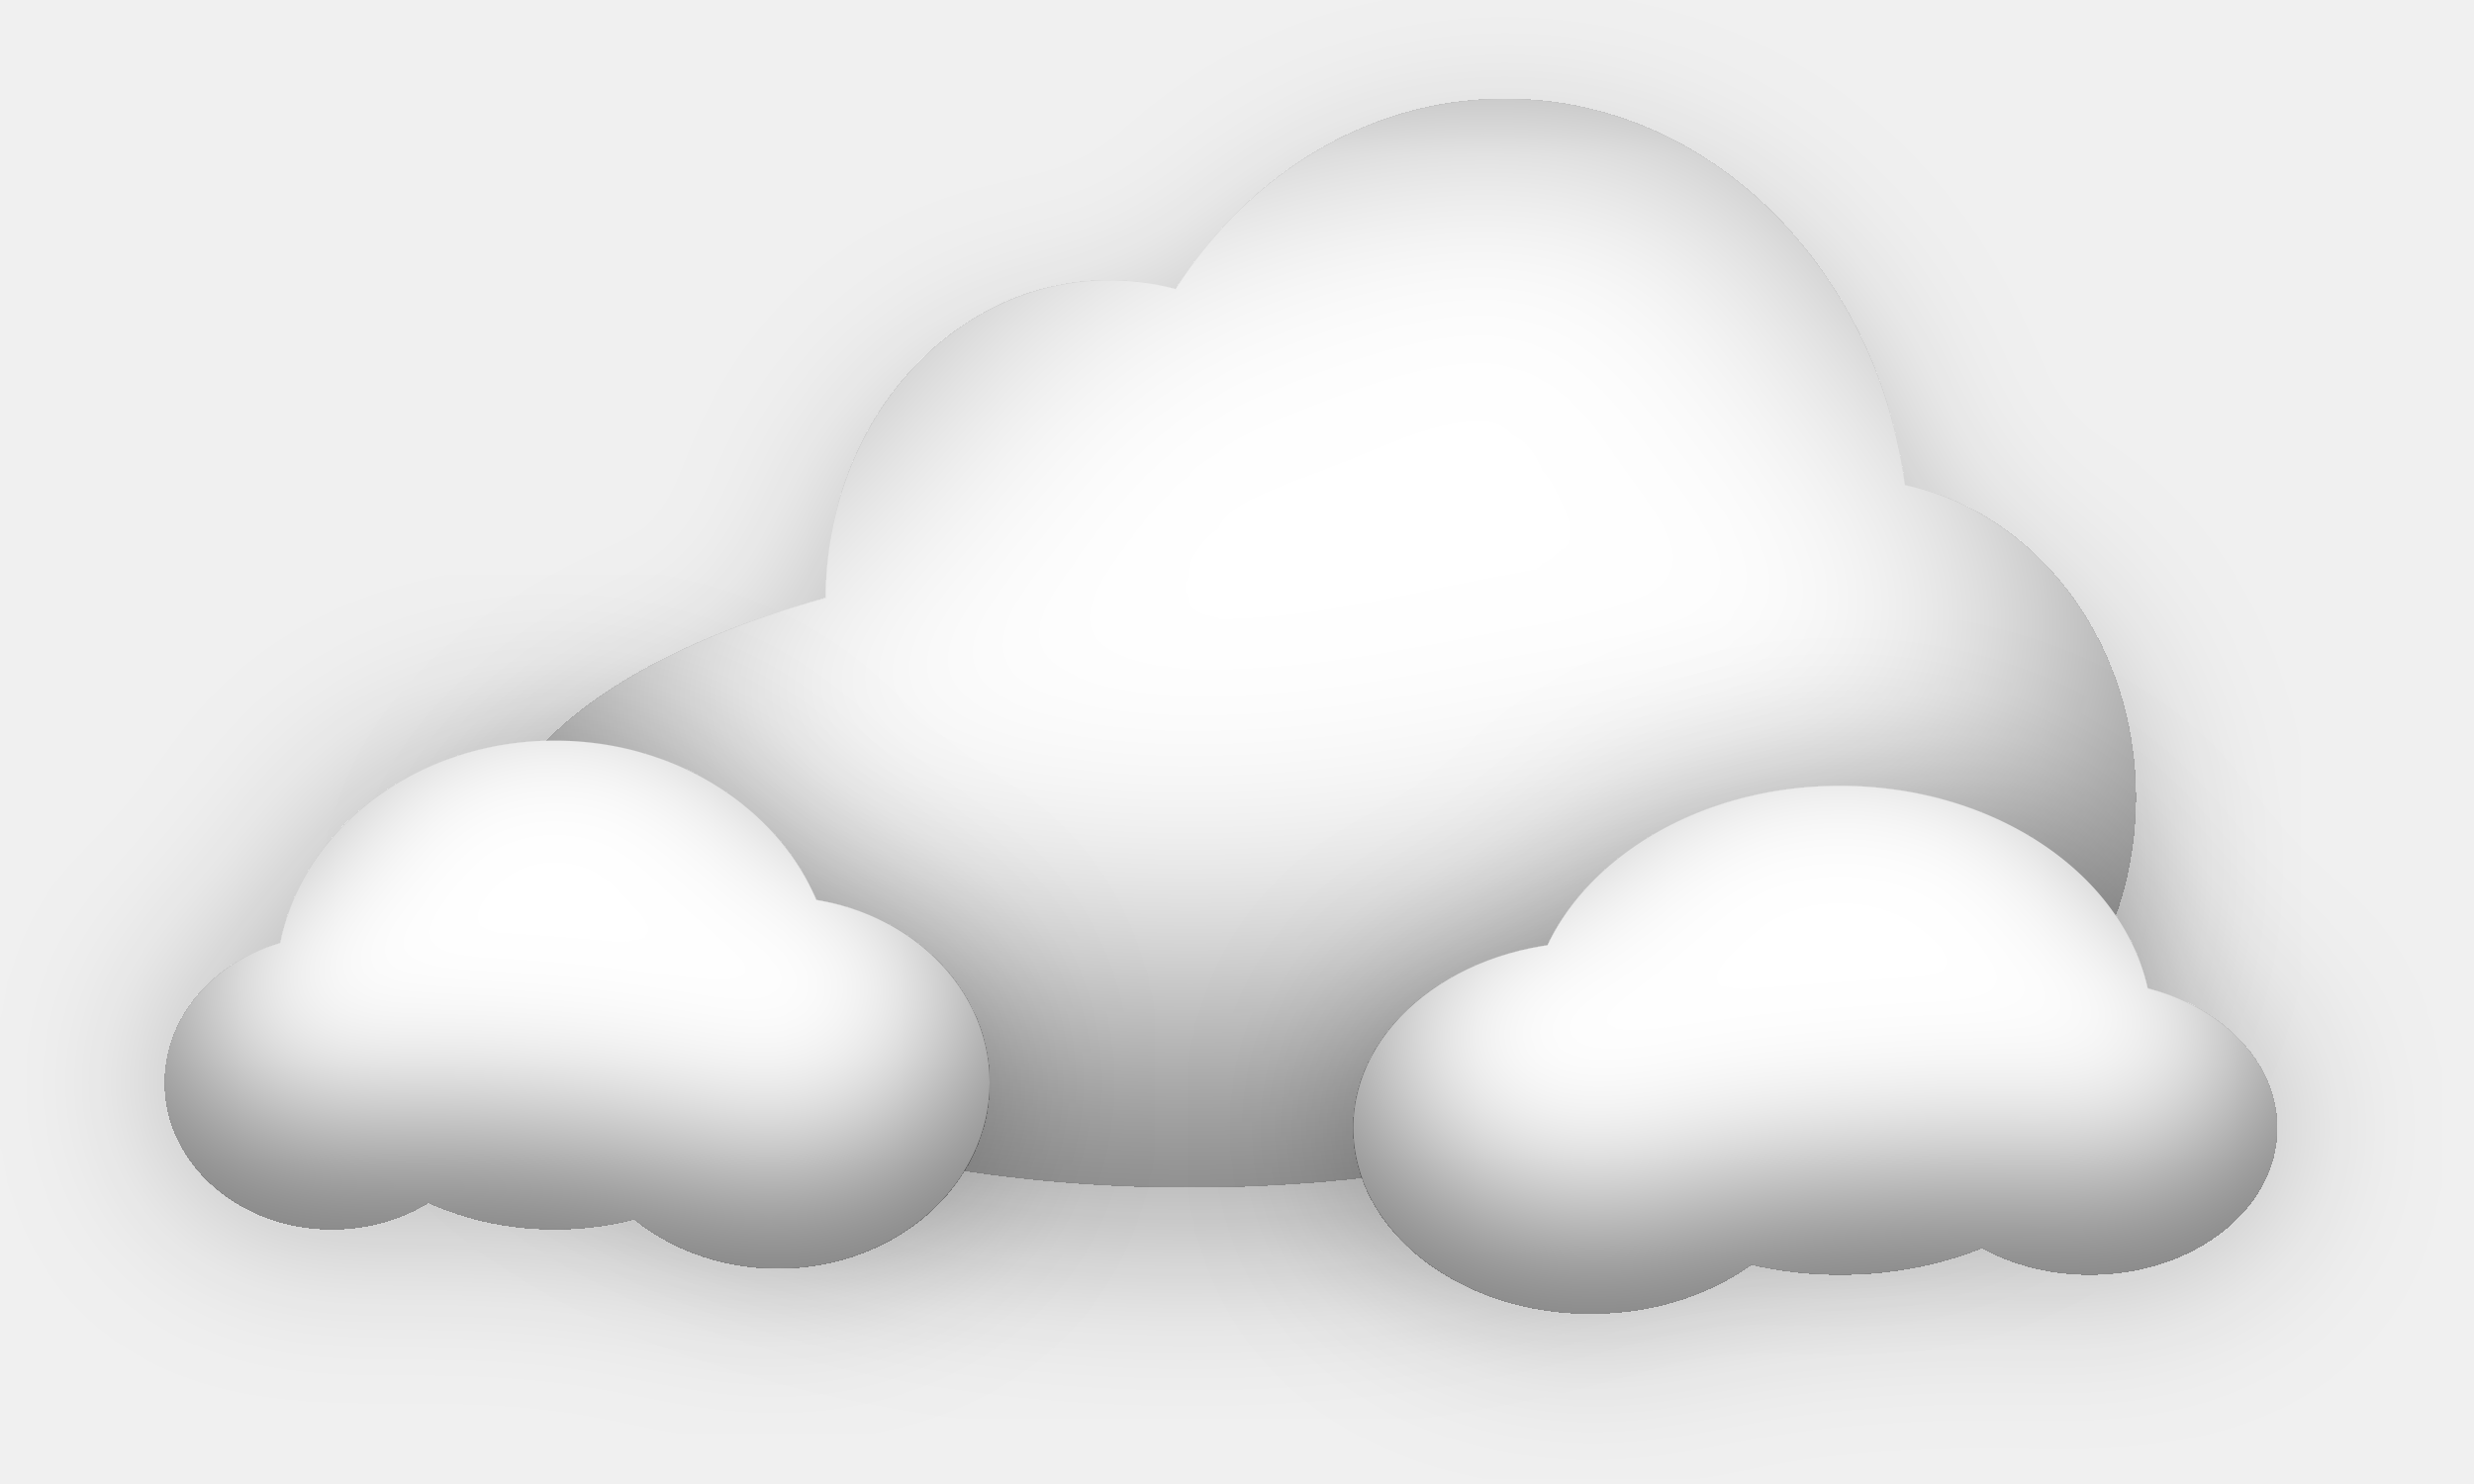
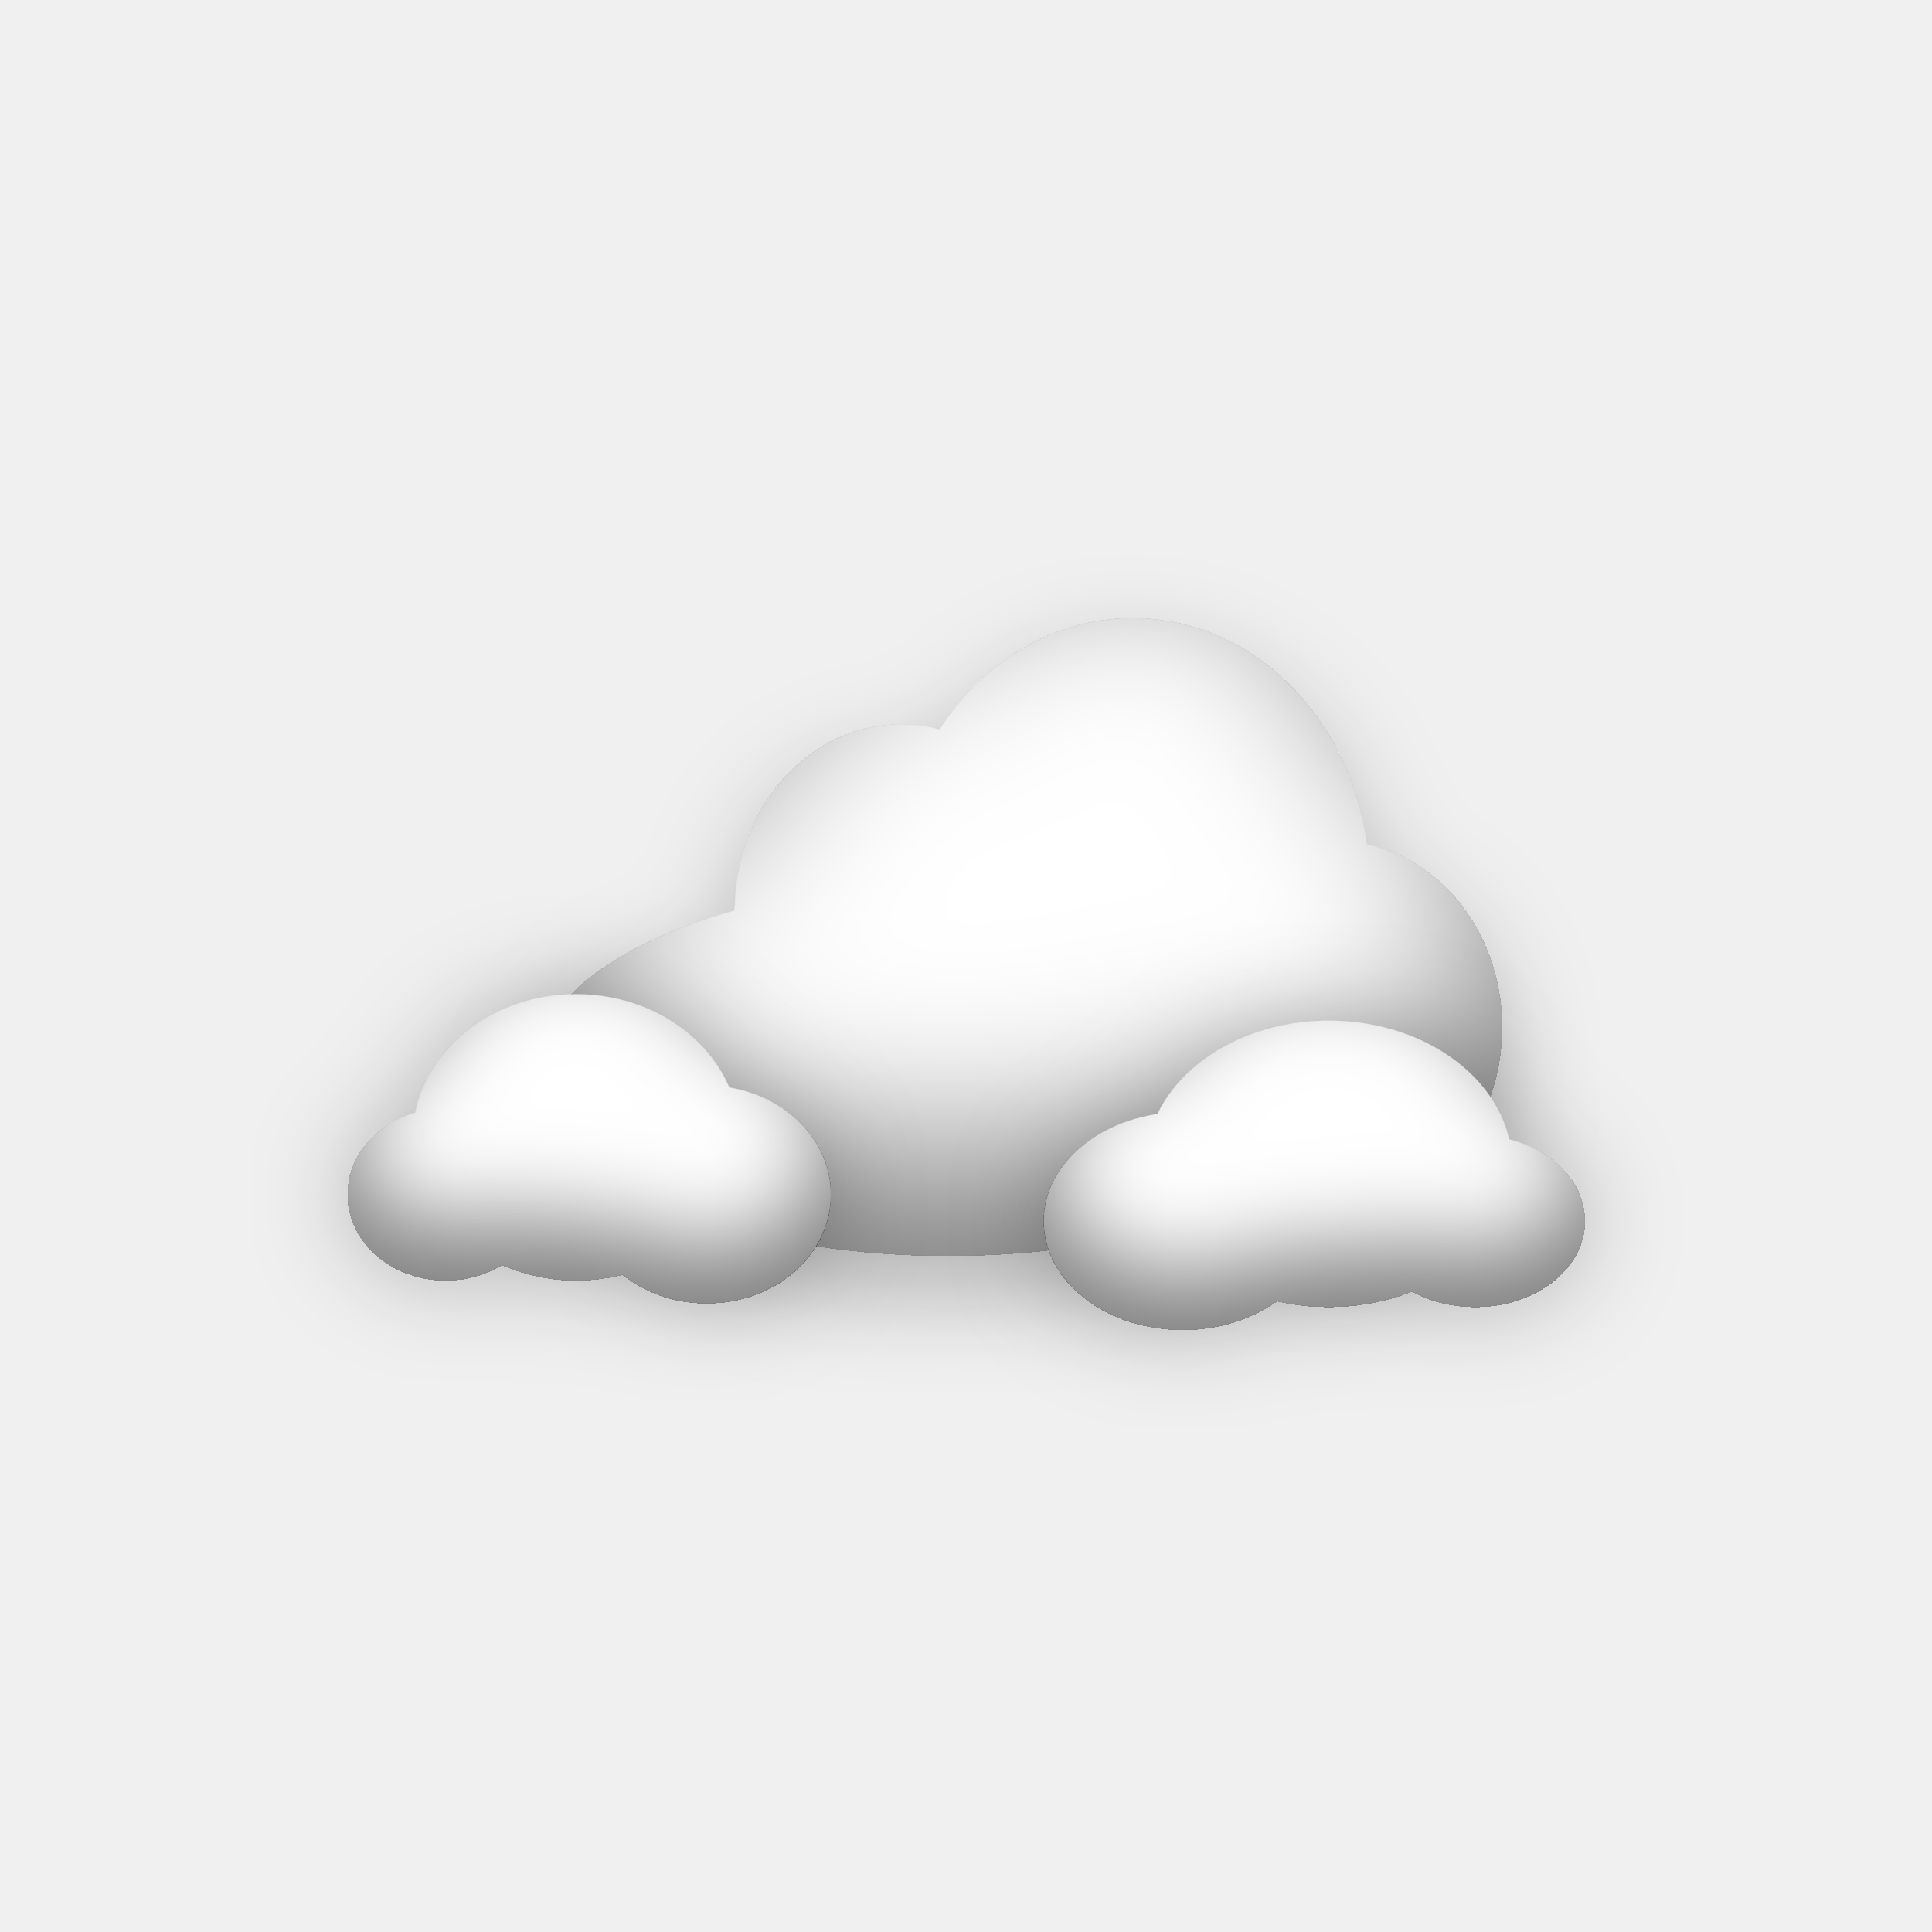
- <svg xmlns="http://www.w3.org/2000/svg" width="75" height="45" viewBox="0 0 75 45" fill="none">
+ <svg xmlns="http://www.w3.org/2000/svg" width="100" height="100" viewBox="0 0 100 100" fill="none">
  <g filter="url(#filter0_di_207_348)">
-     <path d="M57.879 16.75C57.879 24.344 52.393 30.5 45.624 30.5C38.856 30.5 33.37 24.344 33.37 16.75C33.37 9.156 38.856 3 45.624 3C52.393 3 57.879 9.156 57.879 16.75Z" fill="white" />
-     <path d="M64.742 24.175C64.742 29.491 60.901 33.8 56.164 33.8C51.426 33.8 47.585 29.491 47.585 24.175C47.585 18.859 51.426 14.55 56.164 14.55C60.901 14.55 64.742 18.859 64.742 24.175Z" fill="white" />
-     <path d="M42.193 18.125C42.193 23.441 38.352 27.75 33.615 27.75C28.877 27.75 25.036 23.441 25.036 18.125C25.036 12.809 28.877 8.5 33.615 8.5C38.352 8.5 42.193 12.809 42.193 18.125Z" fill="white" />
-     <path d="M57.389 26.375C57.389 31.691 47.842 36 36.066 36C24.289 36 14.742 31.691 14.742 26.375C14.742 21.059 24.289 16.75 36.066 16.75C47.842 16.75 57.389 21.059 57.389 26.375Z" fill="white" />
+     <path d="M70.879 45.75C70.879 53.344 65.393 59.5 58.624 59.5C51.856 59.5 46.37 53.344 46.37 45.75C46.37 38.156 51.856 32 58.624 32C65.393 32 70.879 38.156 70.879 45.75Z" fill="white" />
+     <path d="M77.742 53.175C77.742 58.491 73.901 62.8 69.164 62.8C64.426 62.8 60.585 58.491 60.585 53.175C60.585 47.859 64.426 43.55 69.164 43.55C73.901 43.55 77.742 47.859 77.742 53.175Z" fill="white" />
+     <path d="M55.193 47.125C55.193 52.441 51.352 56.75 46.615 56.75C41.877 56.75 38.036 52.441 38.036 47.125C38.036 41.809 41.877 37.5 46.615 37.5C51.352 37.5 55.193 41.809 55.193 47.125Z" fill="white" />
+     <path d="M70.389 55.375C70.389 60.691 60.842 65 49.066 65C37.289 65 27.742 60.691 27.742 55.375C27.742 50.059 37.289 45.75 49.066 45.75C60.842 45.75 70.389 50.059 70.389 55.375Z" fill="white" />
  </g>
  <g filter="url(#filter1_di_207_348)">
-     <path d="M30 32.829C30 35.938 27.126 38.459 23.581 38.459C20.036 38.459 17.162 35.938 17.162 32.829C17.162 29.72 20.036 27.199 23.581 27.199C27.126 27.199 30 29.72 30 32.829Z" fill="white" />
-     <path d="M15.135 32.829C15.135 35.283 12.866 37.273 10.068 37.273C7.269 37.273 5 35.283 5 32.829C5 30.374 7.269 28.384 10.068 28.384C12.866 28.384 15.135 30.374 15.135 32.829Z" fill="white" />
-     <path d="M25.27 29.866C25.27 33.957 21.489 37.273 16.824 37.273C12.16 37.273 8.378 33.957 8.378 29.866C8.378 25.775 12.16 22.459 16.824 22.459C21.489 22.459 25.27 25.775 25.27 29.866Z" fill="white" />
+     <path d="M43 61.829C43 64.938 40.126 67.459 36.581 67.459C33.036 67.459 30.162 64.938 30.162 61.829C30.162 58.72 33.036 56.199 36.581 56.199C40.126 56.199 43 58.72 43 61.829Z" fill="white" />
+     <path d="M28.135 61.829C28.135 64.284 25.866 66.273 23.068 66.273C20.269 66.273 18 64.284 18 61.829C18 59.374 20.269 57.384 23.068 57.384C25.866 57.384 28.135 59.374 28.135 61.829Z" fill="white" />
+     <path d="M38.27 58.866C38.27 62.957 34.489 66.273 29.824 66.273C25.16 66.273 21.378 62.957 21.378 58.866C21.378 54.775 25.16 51.459 29.824 51.459C34.489 51.459 38.27 54.775 38.27 58.866Z" fill="white" />
  </g>
  <g filter="url(#filter2_di_207_348)">
-     <path d="M41.028 34.202C41.028 37.311 44.247 39.831 48.218 39.831C52.188 39.831 55.407 37.311 55.407 34.202C55.407 31.093 52.188 28.572 48.218 28.572C44.247 28.572 41.028 31.093 41.028 34.202Z" fill="white" />
-     <path d="M57.677 34.202C57.677 36.657 60.218 38.646 63.353 38.646C66.487 38.646 69.028 36.657 69.028 34.202C69.028 31.747 66.487 29.758 63.353 29.758C60.218 29.758 57.677 31.747 57.677 34.202Z" fill="white" />
-     <path d="M46.326 31.239C46.326 35.33 50.561 38.646 55.785 38.646C61.009 38.646 65.245 35.33 65.245 31.239C65.245 27.148 61.009 23.831 55.785 23.831C50.561 23.831 46.326 27.148 46.326 31.239Z" fill="white" />
+     <path d="M54.028 63.202C54.028 66.311 57.247 68.832 61.218 68.832C65.188 68.832 68.407 66.311 68.407 63.202C68.407 60.093 65.188 57.572 61.218 57.572C57.247 57.572 54.028 60.093 54.028 63.202Z" fill="white" />
+     <path d="M70.677 63.202C70.677 65.656 73.218 67.646 76.353 67.646C79.487 67.646 82.028 65.656 82.028 63.202C82.028 60.747 79.487 58.758 76.353 58.758C73.218 58.758 70.677 60.747 70.677 63.202Z" fill="white" />
+     <path d="M59.326 60.239C59.326 64.33 63.561 67.646 68.785 67.646C74.009 67.646 78.245 64.33 78.245 60.239C78.245 56.148 74.009 52.831 68.785 52.831C63.561 52.831 59.326 56.148 59.326 60.239Z" fill="white" />
  </g>
  <defs>
-     <filter id="filter0_di_207_348" x="9.742" y="-2" width="60" height="45" filterUnits="userSpaceOnUse" color-interpolation-filters="sRGB">
+     <filter id="filter0_di_207_348" x="22.742" y="27" width="60" height="45" filterUnits="userSpaceOnUse" color-interpolation-filters="sRGB">
      <feFlood flood-opacity="0" result="BackgroundImageFix" />
      <feColorMatrix in="SourceAlpha" type="matrix" values="0 0 0 0 0 0 0 0 0 0 0 0 0 0 0 0 0 0 127 0" result="hardAlpha" />
      <feOffset dy="2" />
      <feGaussianBlur stdDeviation="2.5" />
      <feComposite in2="hardAlpha" operator="out" />
      <feColorMatrix type="matrix" values="0 0 0 0 0 0 0 0 0 0 0 0 0 0 0 0 0 0 0.25 0" />
      <feBlend mode="normal" in2="BackgroundImageFix" result="effect1_dropShadow_207_348" />
      <feBlend mode="normal" in="SourceGraphic" in2="effect1_dropShadow_207_348" result="shape" />
      <feColorMatrix in="SourceAlpha" type="matrix" values="0 0 0 0 0 0 0 0 0 0 0 0 0 0 0 0 0 0 127 0" result="hardAlpha" />
      <feOffset dy="-5" />
      <feGaussianBlur stdDeviation="5" />
      <feComposite in2="hardAlpha" operator="arithmetic" k2="-1" k3="1" />
      <feColorMatrix type="matrix" values="0 0 0 0 0 0 0 0 0 0 0 0 0 0 0 0 0 0 0.5 0" />
      <feBlend mode="normal" in2="shape" result="effect2_innerShadow_207_348" />
    </filter>
-     <filter id="filter1_di_207_348" x="0" y="17.459" width="35" height="26" filterUnits="userSpaceOnUse" color-interpolation-filters="sRGB">
+     <filter id="filter1_di_207_348" x="13" y="46.459" width="35" height="26" filterUnits="userSpaceOnUse" color-interpolation-filters="sRGB">
      <feFlood flood-opacity="0" result="BackgroundImageFix" />
      <feColorMatrix in="SourceAlpha" type="matrix" values="0 0 0 0 0 0 0 0 0 0 0 0 0 0 0 0 0 0 127 0" result="hardAlpha" />
      <feOffset />
      <feGaussianBlur stdDeviation="2.5" />
      <feComposite in2="hardAlpha" operator="out" />
      <feColorMatrix type="matrix" values="0 0 0 0 0 0 0 0 0 0 0 0 0 0 0 0 0 0 0.25 0" />
      <feBlend mode="normal" in2="BackgroundImageFix" result="effect1_dropShadow_207_348" />
      <feBlend mode="normal" in="SourceGraphic" in2="effect1_dropShadow_207_348" result="shape" />
      <feColorMatrix in="SourceAlpha" type="matrix" values="0 0 0 0 0 0 0 0 0 0 0 0 0 0 0 0 0 0 127 0" result="hardAlpha" />
      <feOffset dy="-2.75" />
      <feGaussianBlur stdDeviation="2.5" />
      <feComposite in2="hardAlpha" operator="arithmetic" k2="-1" k3="1" />
      <feColorMatrix type="matrix" values="0 0 0 0 0 0 0 0 0 0 0 0 0 0 0 0 0 0 0.5 0" />
      <feBlend mode="normal" in2="shape" result="effect2_innerShadow_207_348" />
    </filter>
-     <filter id="filter2_di_207_348" x="36.028" y="18.831" width="38" height="26" filterUnits="userSpaceOnUse" color-interpolation-filters="sRGB">
+     <filter id="filter2_di_207_348" x="49.028" y="47.831" width="38" height="26" filterUnits="userSpaceOnUse" color-interpolation-filters="sRGB">
      <feFlood flood-opacity="0" result="BackgroundImageFix" />
      <feColorMatrix in="SourceAlpha" type="matrix" values="0 0 0 0 0 0 0 0 0 0 0 0 0 0 0 0 0 0 127 0" result="hardAlpha" />
      <feOffset />
      <feGaussianBlur stdDeviation="2.5" />
      <feComposite in2="hardAlpha" operator="out" />
      <feColorMatrix type="matrix" values="0 0 0 0 0 0 0 0 0 0 0 0 0 0 0 0 0 0 0.25 0" />
      <feBlend mode="normal" in2="BackgroundImageFix" result="effect1_dropShadow_207_348" />
      <feBlend mode="normal" in="SourceGraphic" in2="effect1_dropShadow_207_348" result="shape" />
      <feColorMatrix in="SourceAlpha" type="matrix" values="0 0 0 0 0 0 0 0 0 0 0 0 0 0 0 0 0 0 127 0" result="hardAlpha" />
      <feOffset dy="-2.75" />
      <feGaussianBlur stdDeviation="2.5" />
      <feComposite in2="hardAlpha" operator="arithmetic" k2="-1" k3="1" />
      <feColorMatrix type="matrix" values="0 0 0 0 0 0 0 0 0 0 0 0 0 0 0 0 0 0 0.5 0" />
      <feBlend mode="normal" in2="shape" result="effect2_innerShadow_207_348" />
    </filter>
  </defs>
</svg>
